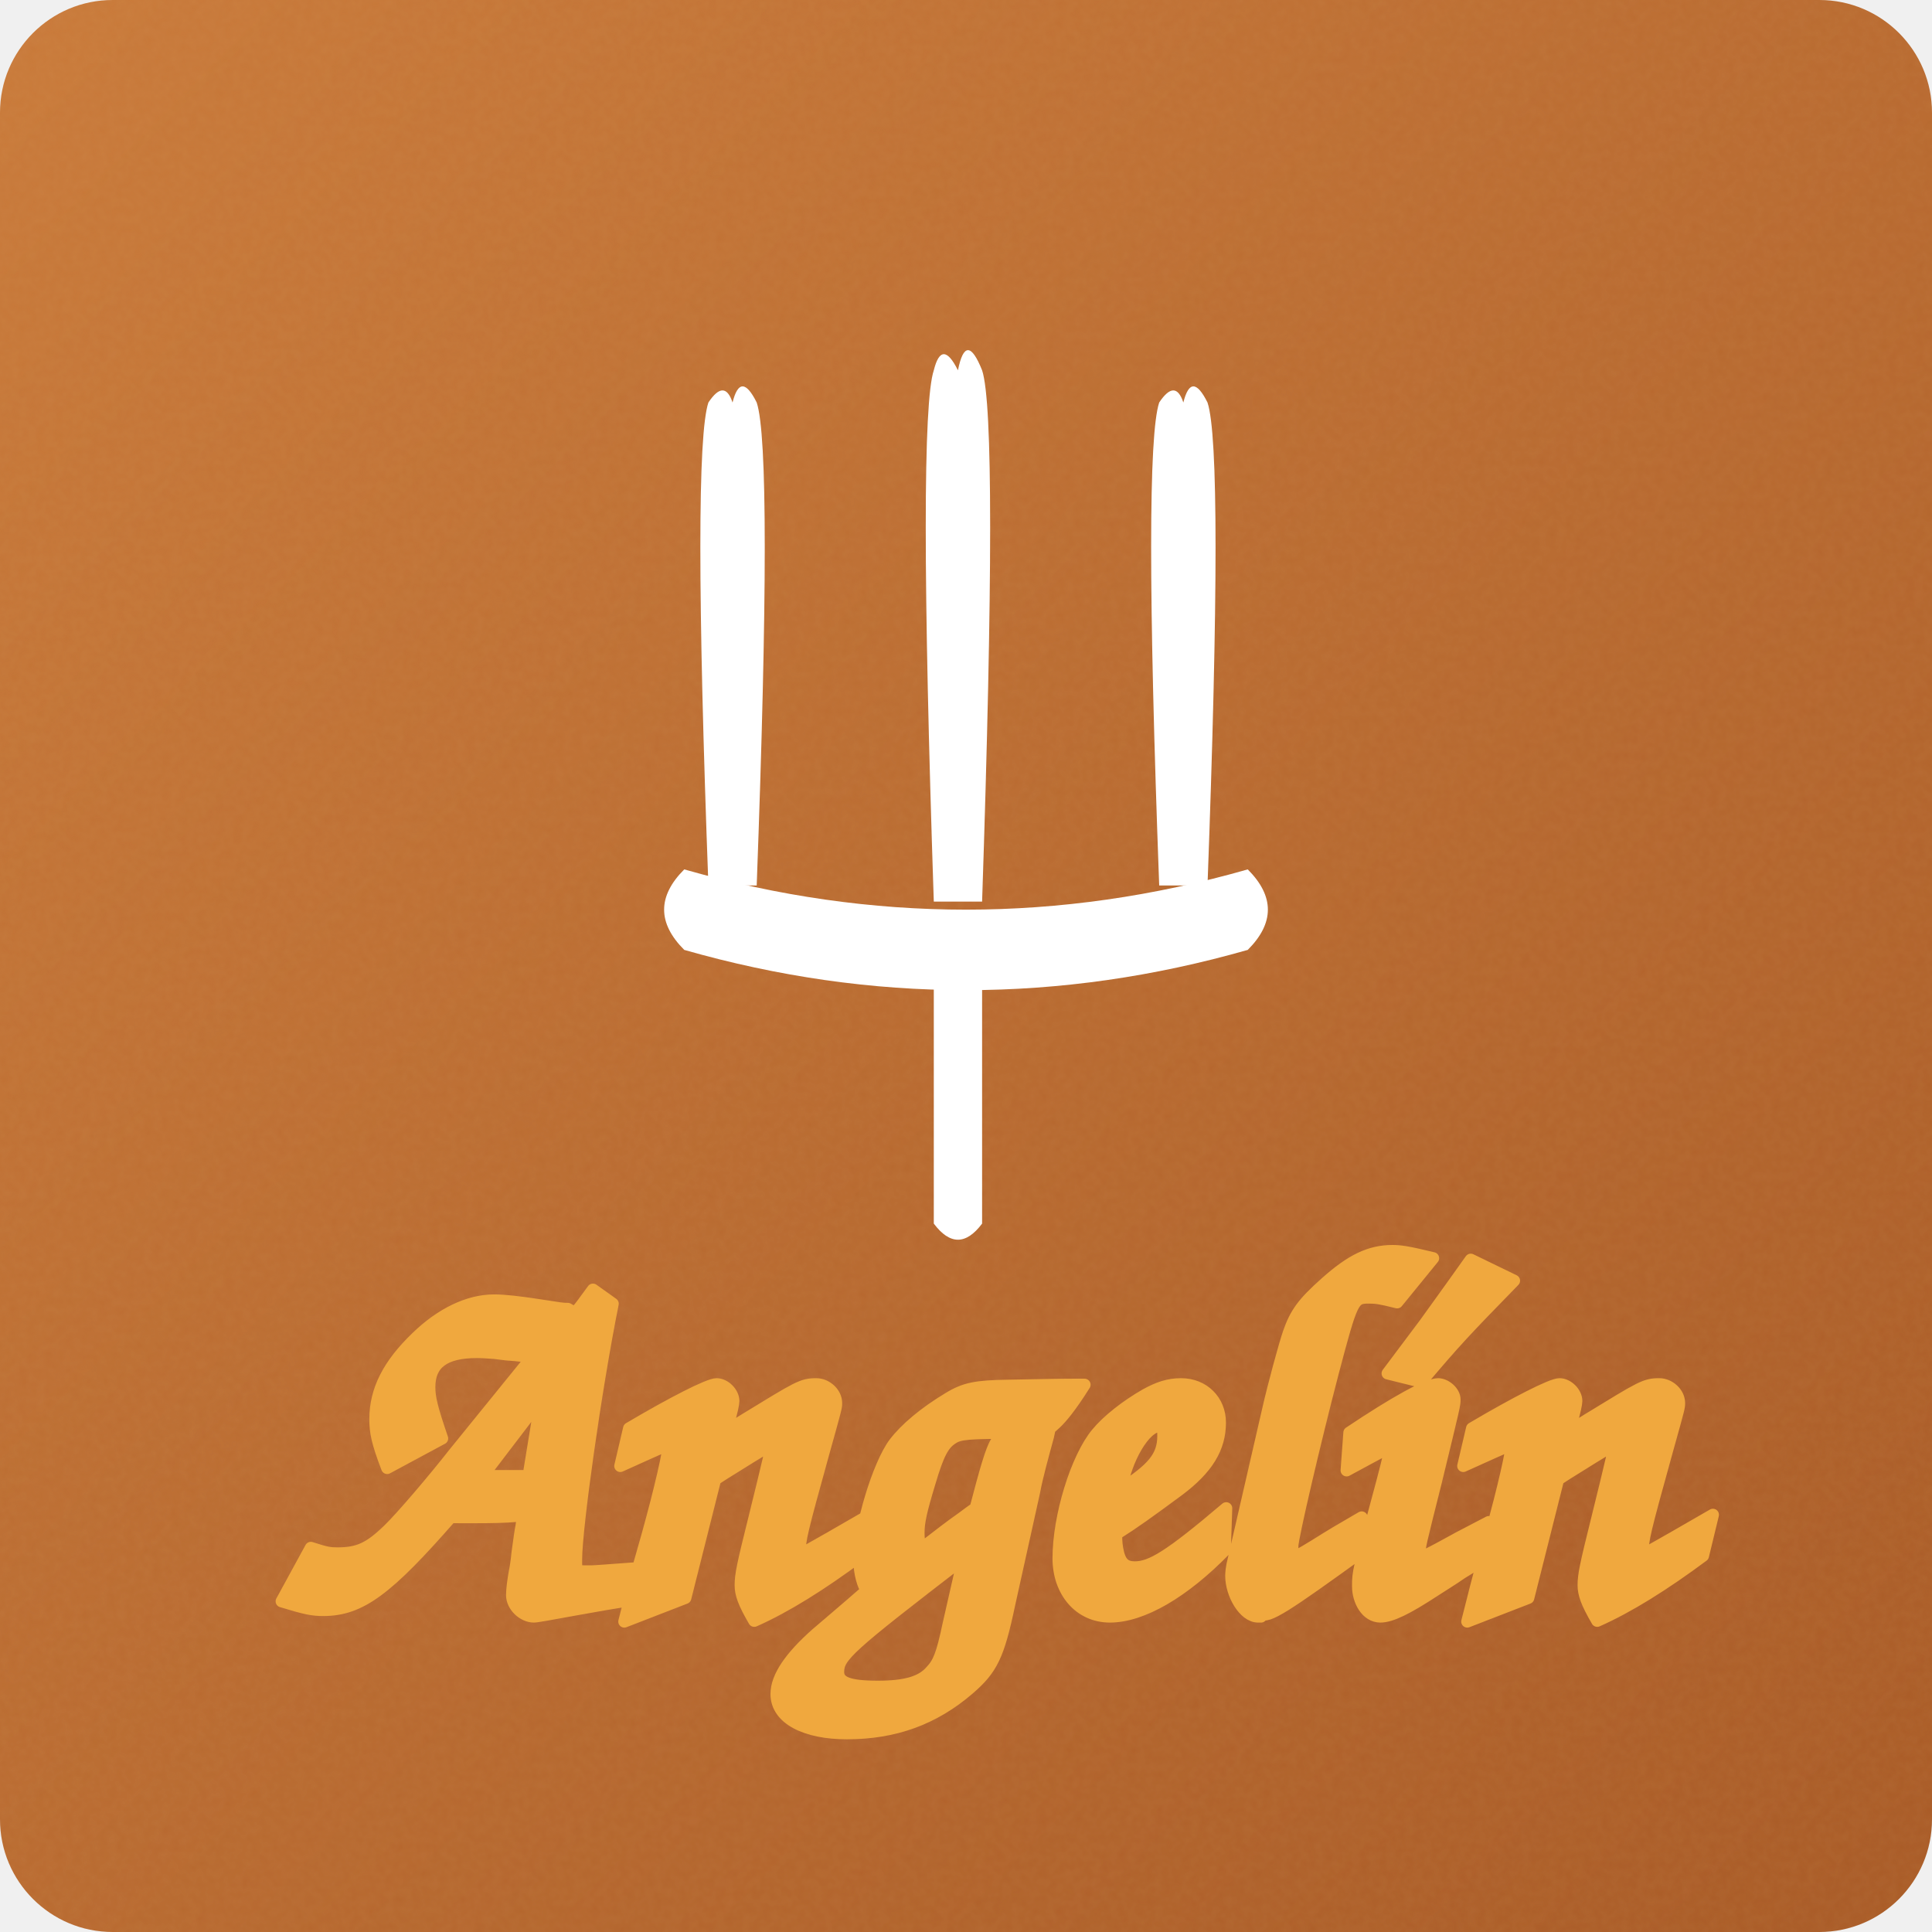
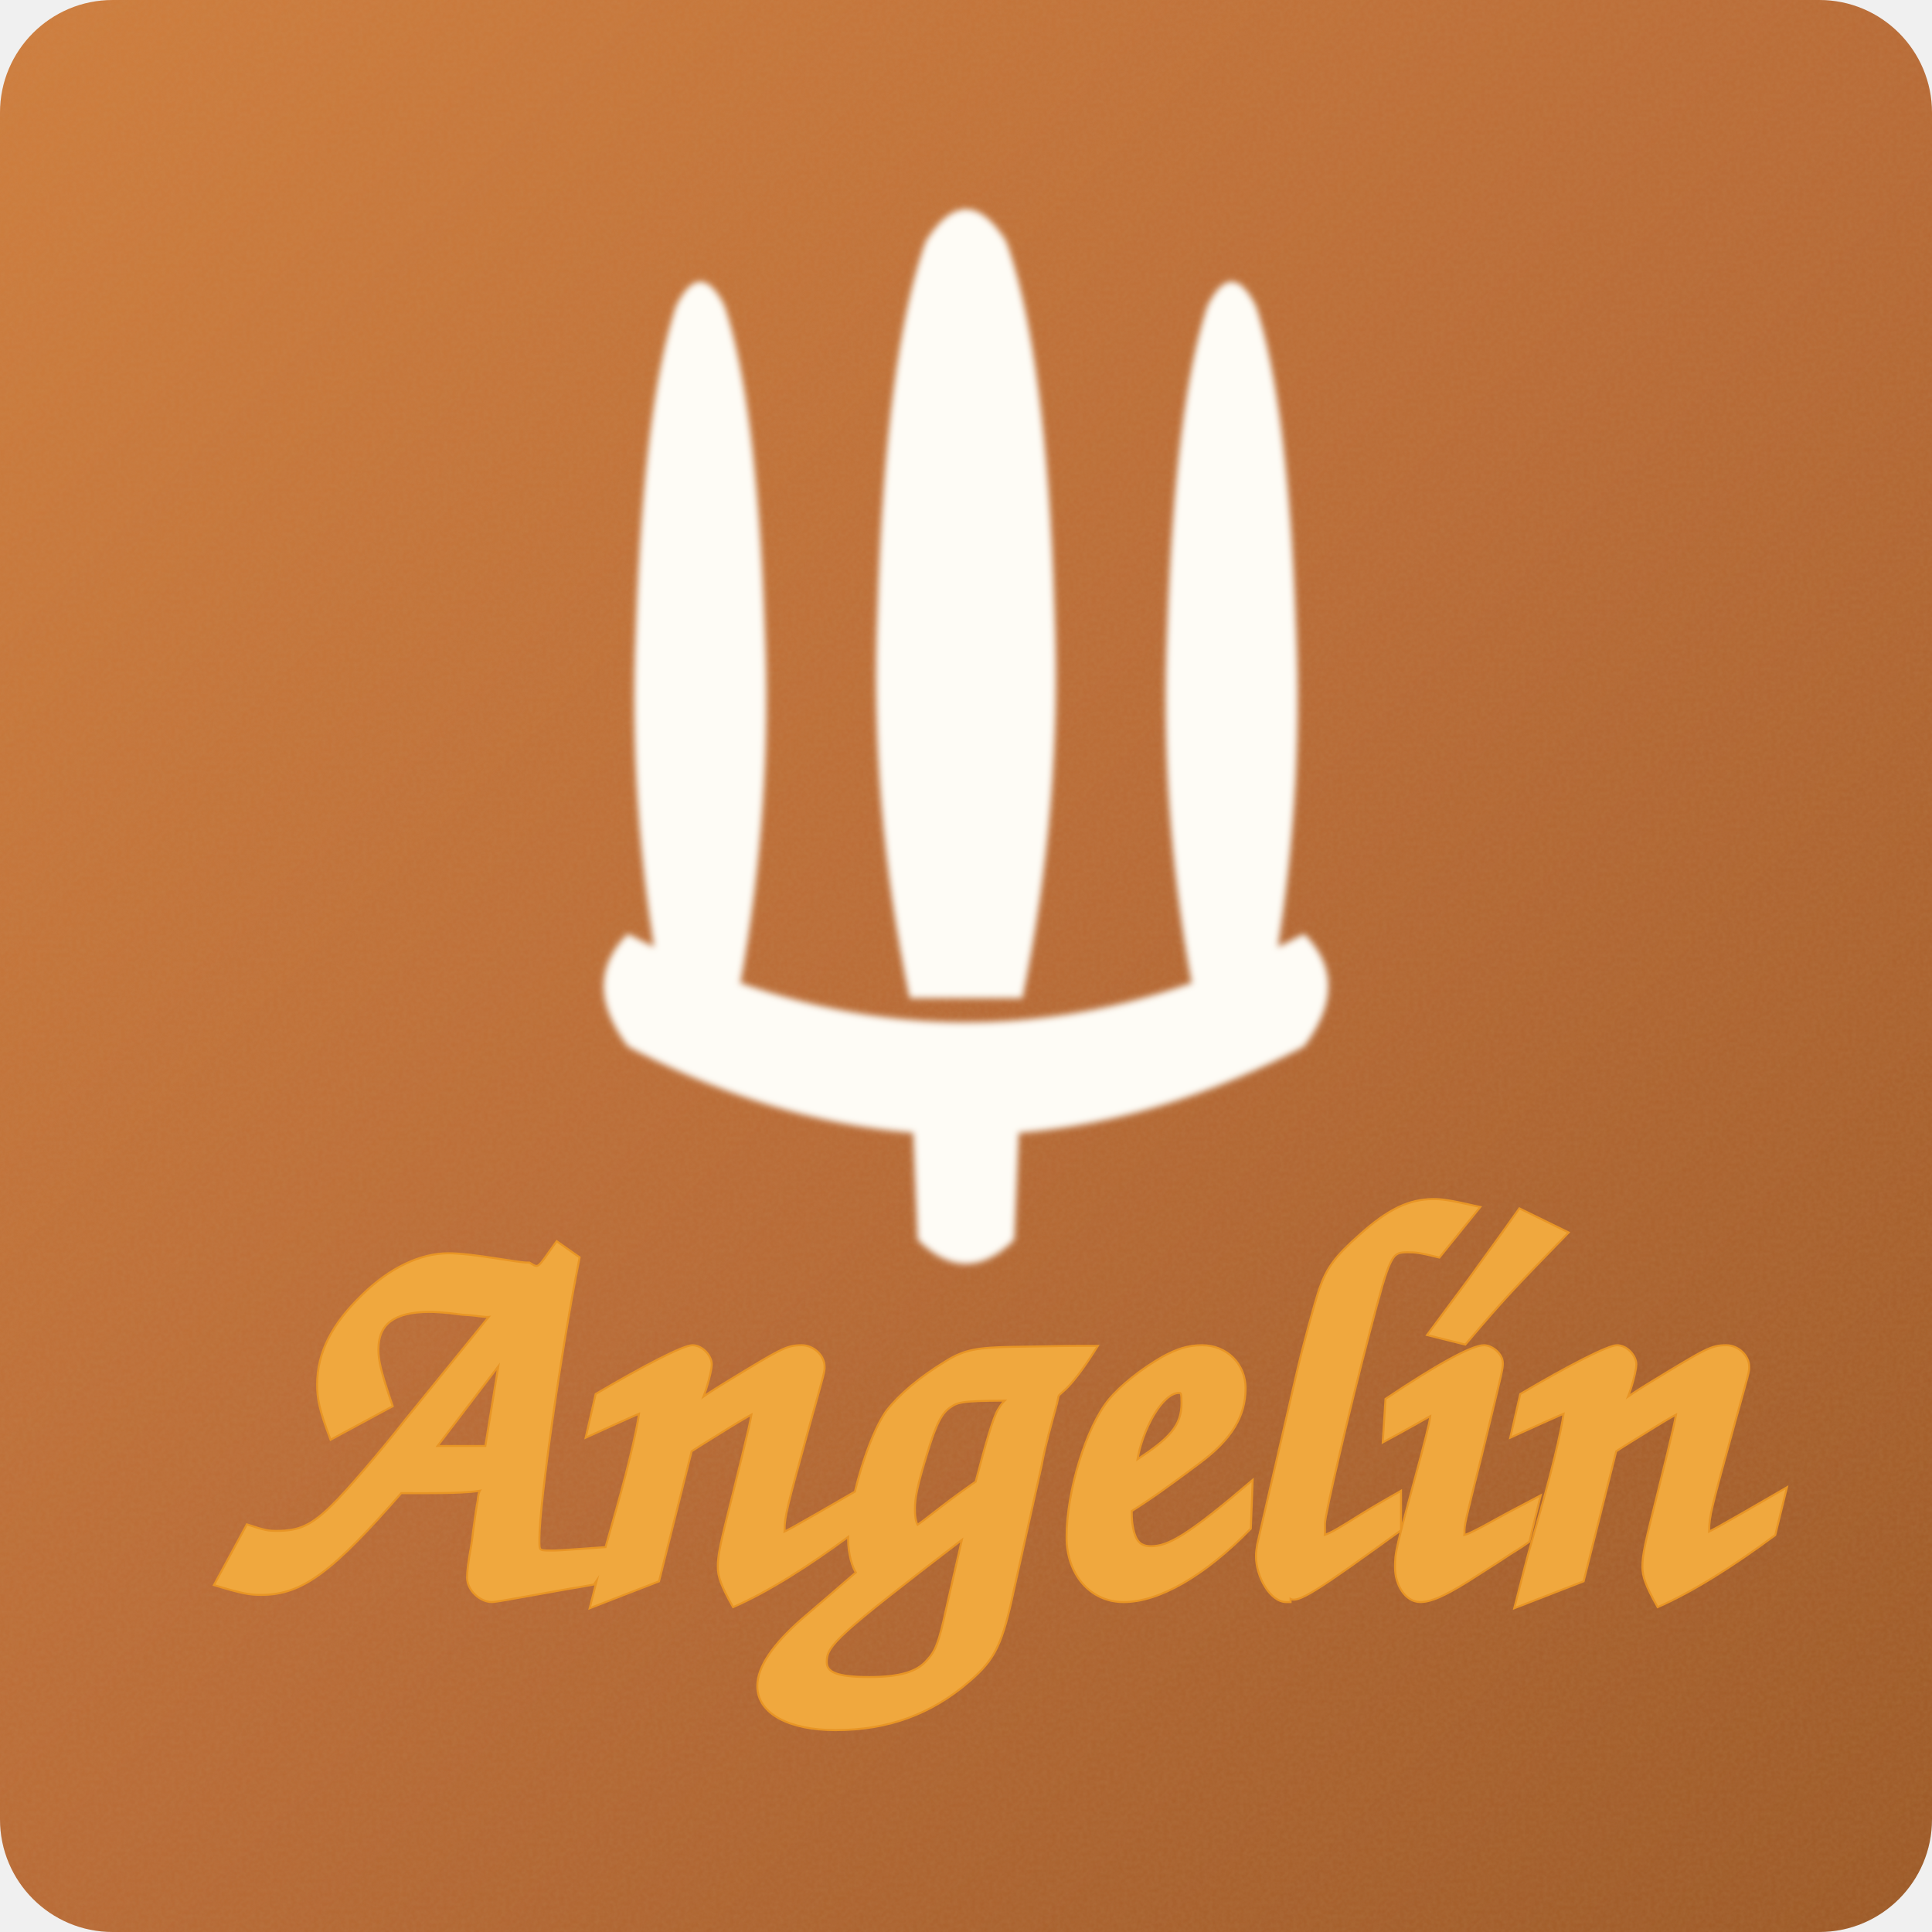
<svg xmlns="http://www.w3.org/2000/svg" viewBox="0 0 240 240" role="img" aria-label="Restaurante Angelín">
  <defs>
    <linearGradient id="bg" x1="0" y1="0" x2="1" y2="1">
-       <stop offset="0%" stop-color="#c97a3a" />
-       <stop offset="100%" stop-color="#a85a26" />
+       <stop offset="0%" stop-color="#cf7d3c" />
+       <stop offset="50%" stop-color="#b96a35" />
+       <stop offset="100%" stop-color="#9c5825" />
    </linearGradient>
-     <filter id="rough">
-       <feTurbulence type="fractalNoise" baseFrequency="0.9" numOctaves="2" seed="3" />
-       <feColorMatrix values="0 0 0 0 0.78  0 0 0 0 0.48  0 0 0 0 0.22  0 0 0 0.15 0" />
+     <filter id="paper">
+       <feTurbulence type="fractalNoise" baseFrequency="1.8" numOctaves="2" seed="7" />
+       <feColorMatrix values="0 0 0 0 0.55  0 0 0 0 0.35  0 0 0 0 0.18  0 0 0 0.22 0" />
      <feComposite in2="SourceGraphic" operator="in" />
+     </filter>
+     <filter id="brush" x="-10%" y="-10%" width="120%" height="120%">
+       <feGaussianBlur stdDeviation="0.4" />
    </filter>
  </defs>
  <rect width="240" height="240" rx="14" fill="url(#bg)" />
-   <rect width="240" height="240" rx="14" filter="url(#rough)" opacity="0.6" />
-   <g fill="#fff" stroke="none">
-     <path d="M88 50 Q86 56 88 110 L94 110 Q96 56 94 50 Q92 46 91 50 Q90 47 88 50 Z" />
-     <path d="M116 46 Q114 52 116 112 L122 112 Q124 52 122 46 Q120 41 119 46 Q117 42 116 46 Z" />
-     <path d="M144 50 Q142 56 144 110 L150 110 Q152 56 150 50 Q148 46 147 50 Q146 47 144 50 Z" />
-     <path d="M85 108 Q120 118 155 108 Q160 113 155 118 Q120 128 85 118 Q80 113 85 108 Z" />
-     <path d="M116 118 L122 118 L122 152 Q119 156 116 152 Z" />
+   <rect width="240" height="240" rx="14" filter="url(#paper)" opacity="0.75" />
+   <g fill="#fefcf6" filter="url(#brush)">
+     <path d="M 84 38              Q 80 50 79 78              Q 78 100 82 122              L 92 122              Q 96 100 95 78              Q 94 50 90 38              Q 87 32 84 38 Z" />
+     <path d="M 115 30              Q 110 44 109 76              Q 108 100 113 124              L 127 124              Q 132 100 131 76              Q 130 44 125 30              Q 120 22 115 30 Z" />
+     <path d="M 150 38              Q 146 50 145 78              Q 144 100 148 122              L 158 122              Q 162 100 161 78              Q 160 50 156 38              Q 153 32 150 38 Z" />
+     <path d="M 78 116              Q 120 138 162 116              Q 168 122 162 130              Q 120 152 78 130              Q 72 122 78 116 Z" />
+     <path d="M 113 130              L 127 130              L 126 154              Q 120 160 114 154 Z" />
  </g>
-   <text x="120" y="200" text-anchor="middle" font-family="'Brush Script MT','Lucida Handwriting',cursive" font-size="62" font-style="italic" font-weight="700" fill="#f0a83e" stroke="#f0a83e" stroke-width="1.5" stroke-linejoin="round" paint-order="stroke">
-     Angelín
-   </text>
+   <text x="120" y="198" text-anchor="middle" font-family="'Brush Script MT','Lucida Handwriting','Segoe Script',cursive" font-size="68" font-style="italic" font-weight="700" fill="#f0a83e" stroke="#e89525" stroke-width="0.5" paint-order="stroke">Angelín</text>
</svg>
